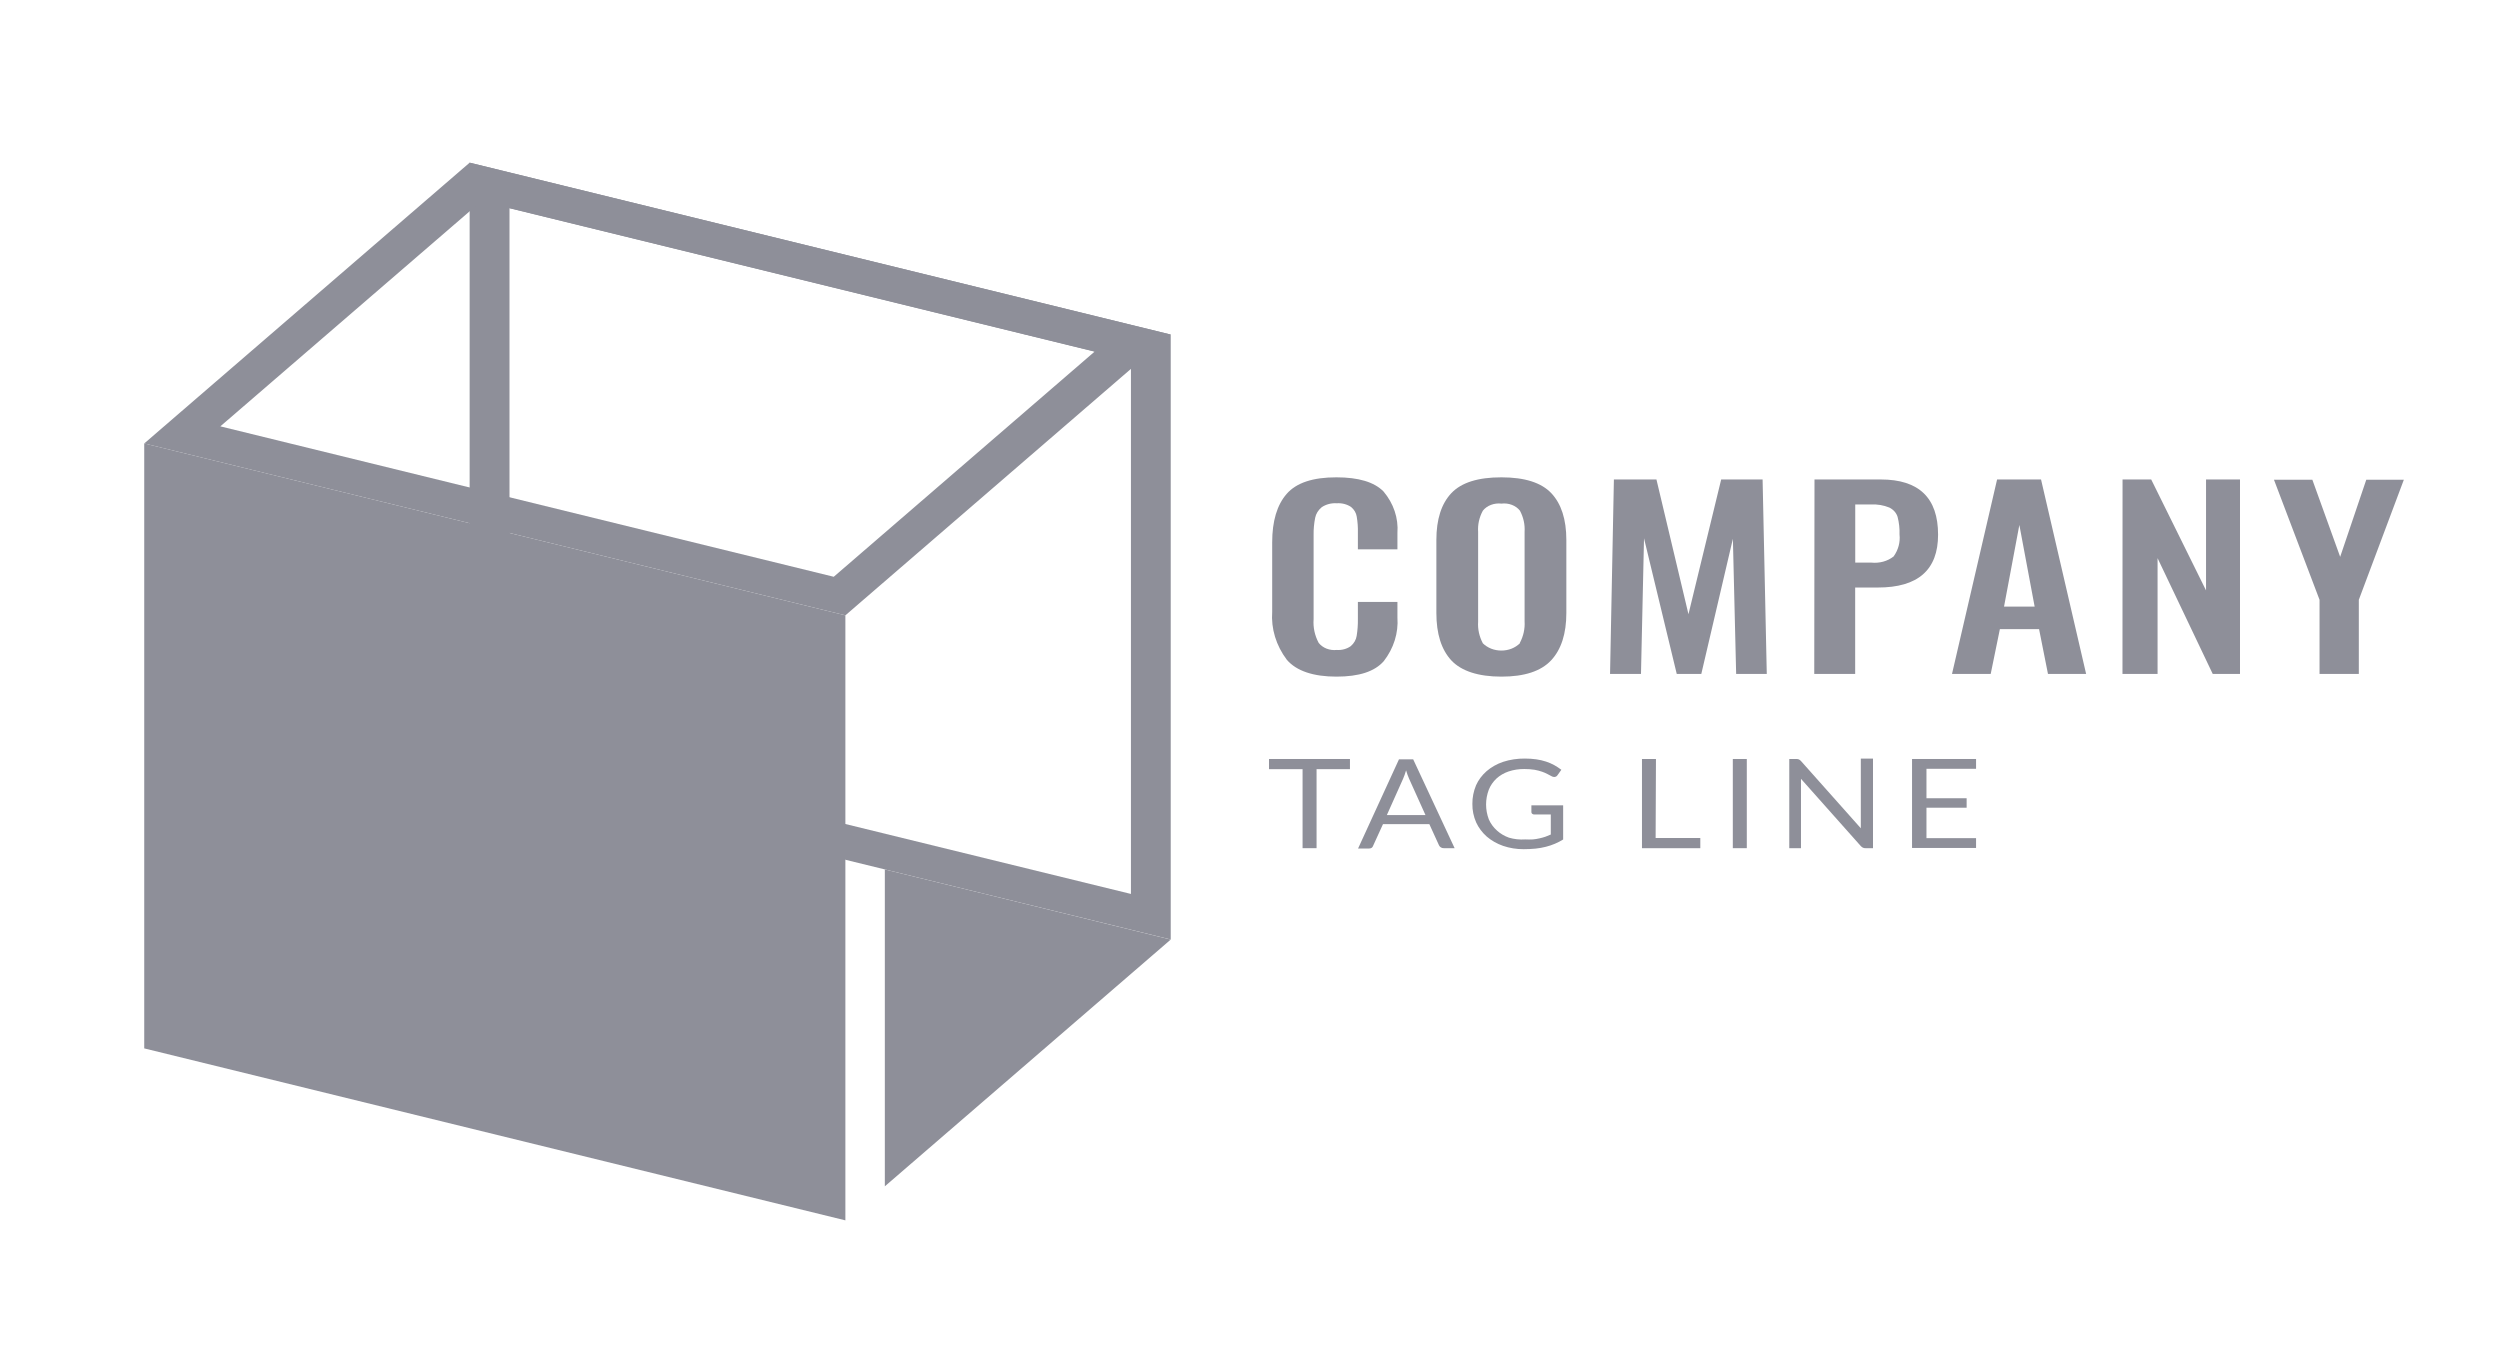
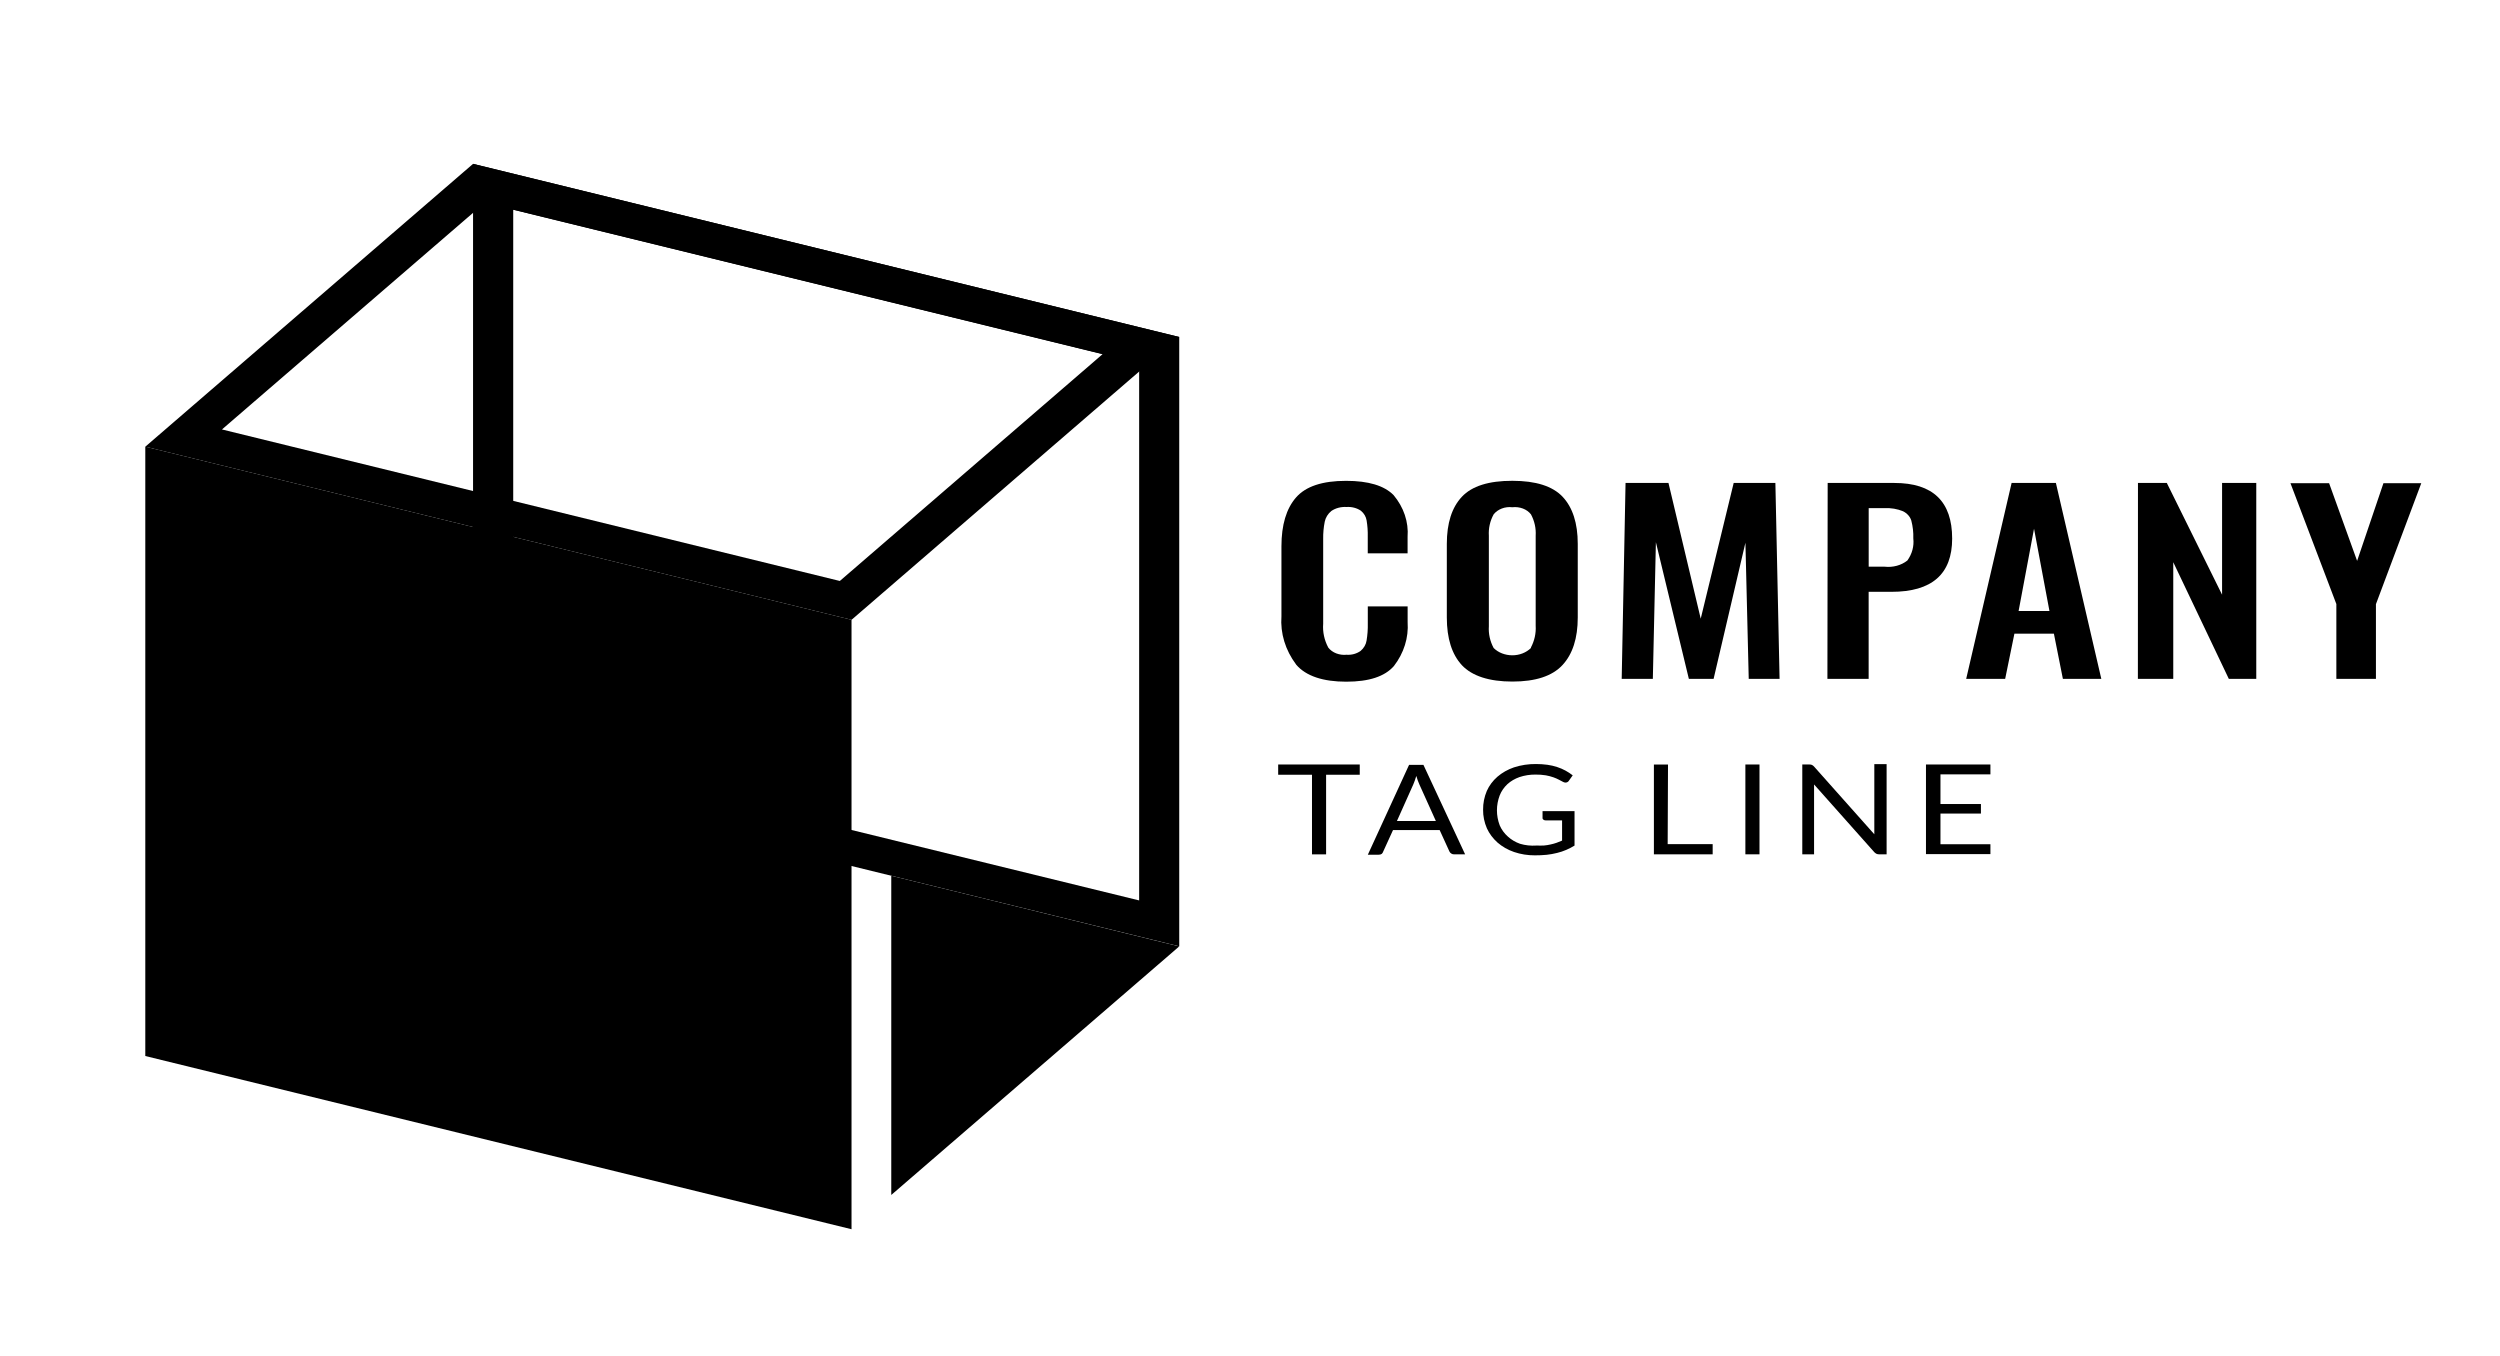
- <svg xmlns="http://www.w3.org/2000/svg" width="104" height="56" viewBox="0 0 104 56" fill="none">
-   <path d="M53.529 27.443C53.085 26.852 52.873 26.154 52.923 25.451V22.563C52.923 21.678 53.124 21.005 53.526 20.545C53.928 20.084 54.618 19.855 55.596 19.857C56.515 19.857 57.168 20.053 57.554 20.445C57.975 20.945 58.179 21.556 58.133 22.172V22.851H56.488V22.164C56.494 21.939 56.478 21.714 56.44 21.491C56.417 21.339 56.334 21.198 56.206 21.091C56.037 20.977 55.824 20.921 55.61 20.936C55.384 20.921 55.161 20.98 54.983 21.1C54.84 21.218 54.744 21.372 54.711 21.541C54.664 21.776 54.642 22.015 54.646 22.255V25.76C54.62 26.098 54.693 26.436 54.857 26.744C54.939 26.848 55.053 26.931 55.185 26.983C55.318 27.034 55.465 27.054 55.61 27.038C55.82 27.053 56.029 26.996 56.192 26.879C56.326 26.764 56.412 26.615 56.437 26.453C56.475 26.221 56.492 25.986 56.488 25.751V25.04H58.133V25.689C58.179 26.332 57.979 26.97 57.564 27.505C57.186 27.934 56.542 28.148 55.596 28.148C54.65 28.148 53.934 27.919 53.529 27.443Z" fill="#8E8F99" />
-   <path d="M60.376 27.473C59.961 27.023 59.753 26.368 59.753 25.501V22.463C59.753 21.605 59.961 20.956 60.376 20.515C60.792 20.075 61.486 19.855 62.46 19.857C63.427 19.857 64.118 20.077 64.533 20.515C64.949 20.956 65.16 21.605 65.16 22.463V25.501C65.16 26.359 64.949 27.017 64.527 27.47C64.104 27.922 63.417 28.148 62.46 28.148C61.503 28.148 60.795 27.919 60.376 27.473ZM63.226 26.744C63.375 26.462 63.443 26.154 63.423 25.845V22.125C63.443 21.822 63.376 21.52 63.229 21.244C63.146 21.138 63.03 21.054 62.894 21.002C62.758 20.95 62.607 20.932 62.46 20.95C62.312 20.933 62.162 20.951 62.025 21.003C61.889 21.054 61.772 21.138 61.687 21.244C61.537 21.519 61.469 21.822 61.49 22.125V25.863C61.469 26.172 61.537 26.48 61.687 26.762C61.783 26.856 61.901 26.932 62.034 26.985C62.167 27.037 62.311 27.063 62.457 27.063C62.602 27.063 62.746 27.037 62.879 26.985C63.012 26.932 63.13 26.856 63.226 26.762V26.744Z" fill="#8E8F99" />
-   <path d="M67.138 19.946H68.908L70.24 25.551L71.601 19.946H73.324L73.498 28.037H72.224L72.088 22.414L70.774 28.037H69.753L68.391 22.393L68.265 28.037H66.978L67.138 19.946Z" fill="#8E8F99" />
-   <path d="M75.483 19.946H78.241C79.829 19.946 80.624 20.712 80.624 22.243C80.624 23.71 79.787 24.443 78.115 24.441H77.175V28.037H75.473L75.483 19.946ZM77.839 23.404C78.007 23.422 78.178 23.409 78.34 23.365C78.501 23.321 78.65 23.247 78.775 23.148C78.97 22.875 79.056 22.554 79.02 22.235C79.029 21.988 79.002 21.741 78.939 21.5C78.914 21.42 78.872 21.344 78.813 21.278C78.755 21.212 78.682 21.157 78.598 21.115C78.362 21.017 78.101 20.973 77.839 20.986H77.178V23.404H77.839Z" fill="#8E8F99" />
-   <path d="M83.079 19.946H84.907L86.783 28.037H85.196L84.825 26.171H83.195L82.813 28.037H81.203L83.079 19.946ZM84.641 25.234L84.005 21.838L83.368 25.234H84.641Z" fill="#8E8F99" />
-   <path d="M88.298 19.946H89.49L91.771 24.561V19.946H93.184V28.037H92.05L89.755 23.219V28.037H88.295L88.298 19.946Z" fill="#8E8F99" />
-   <path d="M96.493 24.952L94.597 19.957H96.194L97.351 23.165L98.437 19.957H100L98.127 24.952V28.036H96.493V24.952Z" fill="#8E8F99" />
-   <path d="M56.158 31.574V31.997H54.769V35.284H54.187V31.997H52.791V31.574H56.158Z" fill="#8E8F99" />
-   <path d="M60.512 35.284H60.063C60.017 35.287 59.972 35.274 59.937 35.249C59.903 35.228 59.877 35.198 59.862 35.164L59.46 34.283H57.533L57.131 35.164C57.12 35.201 57.099 35.235 57.07 35.264C57.035 35.288 56.99 35.301 56.944 35.299H56.495L58.197 31.589H58.789L60.512 35.284ZM57.693 33.907H59.3L58.619 32.397C58.569 32.282 58.527 32.166 58.493 32.047C58.469 32.117 58.449 32.185 58.429 32.244L58.367 32.4L57.693 33.907Z" fill="#8E8F99" />
-   <path d="M63.447 34.92C63.554 34.925 63.661 34.925 63.767 34.92C63.859 34.912 63.95 34.897 64.04 34.876C64.123 34.858 64.205 34.836 64.285 34.809C64.36 34.782 64.435 34.75 64.513 34.717V33.883H63.832C63.815 33.884 63.798 33.882 63.782 33.877C63.767 33.871 63.752 33.864 63.74 33.854C63.729 33.845 63.72 33.835 63.714 33.823C63.708 33.812 63.705 33.799 63.706 33.786V33.501H65.027V34.923C64.919 34.99 64.805 35.049 64.686 35.099C64.565 35.151 64.439 35.193 64.309 35.226C64.169 35.261 64.027 35.287 63.883 35.302C63.718 35.318 63.552 35.326 63.386 35.326C63.092 35.328 62.801 35.281 62.528 35.188C62.273 35.099 62.041 34.967 61.847 34.8C61.657 34.63 61.508 34.431 61.408 34.212C61.3 33.966 61.247 33.705 61.251 33.442C61.248 33.178 61.3 32.915 61.404 32.667C61.502 32.447 61.652 32.247 61.844 32.079C62.038 31.912 62.27 31.781 62.525 31.694C62.816 31.599 63.126 31.553 63.437 31.556C63.596 31.556 63.754 31.567 63.91 31.588C64.049 31.608 64.184 31.639 64.315 31.682C64.434 31.721 64.549 31.77 64.656 31.829C64.76 31.887 64.859 31.952 64.952 32.023L64.789 32.252C64.776 32.273 64.757 32.291 64.733 32.303C64.71 32.316 64.683 32.322 64.656 32.323C64.618 32.322 64.582 32.312 64.55 32.293C64.499 32.27 64.445 32.241 64.383 32.205C64.311 32.166 64.235 32.133 64.155 32.105C64.054 32.07 63.949 32.043 63.842 32.023C63.7 32.001 63.555 31.99 63.41 31.991C63.185 31.989 62.962 32.024 62.753 32.094C62.563 32.159 62.392 32.26 62.252 32.388C62.111 32.521 62.003 32.678 61.935 32.849C61.783 33.251 61.783 33.684 61.935 34.086C62.01 34.26 62.126 34.419 62.276 34.553C62.416 34.68 62.585 34.78 62.773 34.847C62.99 34.911 63.219 34.936 63.447 34.92Z" fill="#8E8F99" />
-   <path d="M68.874 34.861H70.733V35.284H68.306V31.574H68.888L68.874 34.861Z" fill="#8E8F99" />
-   <path d="M72.667 35.284H72.085V31.574H72.667V35.284Z" fill="#8E8F99" />
-   <path d="M74.832 31.591C74.867 31.608 74.897 31.631 74.921 31.659L77.41 34.456C77.406 34.412 77.406 34.368 77.41 34.324C77.41 34.283 77.41 34.241 77.41 34.203V31.559H77.917V35.285H77.624C77.581 35.288 77.537 35.28 77.498 35.264C77.463 35.245 77.432 35.221 77.406 35.193L74.921 32.399C74.921 32.443 74.921 32.484 74.921 32.526C74.921 32.567 74.921 32.605 74.921 32.64V35.285H74.434V31.574H74.737C74.77 31.574 74.802 31.58 74.832 31.591Z" fill="#8E8F99" />
-   <path d="M82.204 31.574V31.982H80.141V33.207H81.812V33.601H80.141V34.867H82.204V35.275H79.541V31.574H82.204Z" fill="#8E8F99" />
-   <path d="M21.195 8.659L47.047 14.993V37.188L21.195 30.857V8.659ZM19.537 6.767V31.935L48.702 39.083V13.918L19.537 6.767Z" fill="#8E8F99" />
-   <path d="M35.168 50.767L6 43.613V18.447L35.168 25.598V50.767Z" fill="#8E8F99" />
-   <path d="M20.02 8.374L45.535 14.628L34.684 23.994L9.166 17.736L20.02 8.374ZM19.537 6.767L6 18.448L35.168 25.598L48.702 13.917L19.537 6.767Z" fill="#8E8F99" />
-   <path d="M36.809 49.351L48.702 39.086L36.809 36.169V49.351Z" fill="#8E8F99" />
+ <svg xmlns="http://www.w3.org/2000/svg" version="1.1" width="59" height="32" viewBox="0 0 59 32">
+   <path d="M30.588 15.682c-0.254-0.338-0.375-0.737-0.346-1.138v-1.65c0-0.506 0.115-0.89 0.344-1.153s0.624-0.394 1.183-0.393c0.525 0 0.898 0.112 1.119 0.336 0.24 0.286 0.358 0.635 0.331 0.987v0.388h-0.94v-0.393c0.003-0.129-0.006-0.257-0.027-0.384-0.014-0.087-0.061-0.168-0.134-0.228-0.096-0.066-0.218-0.097-0.34-0.089-0.129-0.008-0.256 0.025-0.358 0.094-0.082 0.067-0.136 0.156-0.156 0.252-0.027 0.135-0.039 0.271-0.037 0.408v2.003c-0.015 0.193 0.027 0.387 0.121 0.562 0.047 0.060 0.112 0.107 0.188 0.136s0.16 0.041 0.242 0.032c0.12 0.009 0.24-0.024 0.333-0.091 0.077-0.066 0.126-0.151 0.14-0.243 0.022-0.133 0.032-0.267 0.029-0.401v-0.406h0.94v0.371c0.026 0.367-0.088 0.732-0.325 1.038-0.216 0.245-0.584 0.368-1.125 0.368s-0.949-0.131-1.181-0.403z" />
+   <path d="M34.501 15.699c-0.237-0.257-0.356-0.631-0.356-1.127v-1.736c0-0.49 0.119-0.861 0.356-1.113s0.634-0.377 1.191-0.376c0.553 0 0.947 0.125 1.185 0.376 0.237 0.252 0.358 0.623 0.358 1.113v1.736c0 0.49-0.121 0.866-0.362 1.125s-0.634 0.388-1.181 0.388-0.951-0.131-1.191-0.386zM36.129 15.282c0.085-0.161 0.124-0.337 0.113-0.514v-2.125c0.011-0.173-0.027-0.346-0.111-0.504-0.048-0.061-0.114-0.109-0.192-0.138s-0.164-0.040-0.248-0.030c-0.084-0.010-0.17 0-0.248 0.030s-0.145 0.077-0.193 0.138c-0.086 0.157-0.124 0.33-0.113 0.504v2.136c-0.012 0.177 0.027 0.353 0.113 0.514 0.055 0.054 0.122 0.098 0.198 0.127s0.158 0.045 0.242 0.045 0.166-0.015 0.242-0.045c0.076-0.030 0.143-0.073 0.198-0.127v-0.010z" />
+   <path d="M38.364 11.398h1.012l0.761 3.203 0.778-3.203h0.984l0.099 4.623h-0.728l-0.078-3.213-0.751 3.213h-0.584l-0.778-3.225-0.072 3.225h-0.735l0.091-4.623z" />
+   <path d="M43.133 11.398h1.576c0.908 0 1.362 0.438 1.362 1.313 0 0.838-0.478 1.257-1.434 1.256h-0.537v2.055h-0.973l0.006-4.623zM44.479 13.374c0.096 0.011 0.194 0.003 0.286-0.022s0.177-0.067 0.249-0.124c0.112-0.156 0.161-0.339 0.14-0.522 0.005-0.141-0.011-0.282-0.047-0.42-0.014-0.046-0.038-0.089-0.072-0.127s-0.075-0.069-0.123-0.093c-0.135-0.056-0.284-0.081-0.434-0.074h-0.377v1.382h0.377z" />
+   <path d="M47.474 11.398h1.045l1.072 4.623h-0.907l-0.212-1.066h-0.932l-0.218 1.066h-0.92l1.072-4.623zM48.367 14.419l-0.364-1.941-0.364 1.941h0.728z" />
+   <path d="M50.456 11.398h0.681l1.304 2.637v-2.637h0.807v4.623h-0.648l-1.311-2.753v2.753h-0.835l0.002-4.623z" />
+   <path d="M55.139 14.258l-1.084-2.854h0.912l0.661 1.833 0.621-1.833h0.893l-1.070 2.854v1.763h-0.934v-1.763z" />
+   <path d="M32.090 18.042v0.242h-0.794v1.879h-0.333v-1.879h-0.798v-0.242h1.924z" />
+   <path d="M34.578 20.163h-0.257c-0.026 0.001-0.052-0.006-0.072-0.020-0.019-0.012-0.034-0.029-0.043-0.049l-0.23-0.504h-1.101l-0.23 0.504c-0.007 0.021-0.018 0.041-0.035 0.057-0.020 0.014-0.046 0.021-0.072 0.020h-0.257l0.973-2.12h0.339l0.984 2.112zM32.968 19.375h0.918l-0.389-0.863c-0.029-0.065-0.053-0.132-0.072-0.2-0.014 0.040-0.025 0.079-0.037 0.113l-0.035 0.089-0.385 0.861z" />
+   <path d="M36.256 19.954c0.061 0.003 0.122 0.003 0.183 0 0.053-0.005 0.105-0.013 0.156-0.025 0.048-0.010 0.094-0.023 0.14-0.039 0.043-0.015 0.086-0.034 0.13-0.052v-0.477h-0.389c-0.010 0-0.019-0.001-0.028-0.004s-0.017-0.007-0.024-0.013c-0.006-0.005-0.011-0.011-0.015-0.017s-0.005-0.014-0.005-0.021v-0.163h0.755v0.813c-0.062 0.038-0.127 0.072-0.195 0.101-0.069 0.030-0.142 0.054-0.216 0.072-0.080 0.020-0.161 0.035-0.243 0.044-0.094 0.009-0.189 0.014-0.284 0.013-0.168 0.001-0.334-0.026-0.49-0.079-0.146-0.050-0.278-0.126-0.389-0.222-0.108-0.097-0.194-0.211-0.251-0.336-0.061-0.141-0.092-0.29-0.090-0.44-0.002-0.151 0.028-0.301 0.088-0.443 0.056-0.126 0.141-0.24 0.251-0.336 0.111-0.095 0.243-0.17 0.389-0.22 0.167-0.054 0.343-0.081 0.521-0.079 0.091-0 0.181 0.006 0.27 0.018 0.079 0.011 0.157 0.029 0.232 0.054 0.068 0.022 0.133 0.050 0.195 0.084 0.060 0.033 0.116 0.070 0.169 0.111l-0.093 0.131c-0.007 0.012-0.018 0.022-0.032 0.029s-0.029 0.011-0.044 0.011c-0.022-0.001-0.042-0.006-0.060-0.017-0.029-0.013-0.060-0.030-0.095-0.050-0.041-0.022-0.085-0.041-0.13-0.057-0.058-0.020-0.118-0.036-0.179-0.047-0.081-0.013-0.164-0.019-0.247-0.018-0.128-0.001-0.256 0.019-0.376 0.059-0.108 0.038-0.206 0.095-0.286 0.168-0.081 0.076-0.142 0.166-0.181 0.264-0.087 0.23-0.087 0.477 0 0.707 0.043 0.1 0.109 0.191 0.195 0.267 0.080 0.073 0.177 0.13 0.284 0.168 0.124 0.037 0.255 0.051 0.385 0.042z" />
+   <path d="M39.357 19.921h1.062v0.242h-1.387v-2.12h0.333l-0.008 1.879z" />
+   <path d="M41.524 20.162h-0.333v-2.12h0.333v2.12z" />
+   <path d="M42.761 18.052c0.020 0.010 0.037 0.023 0.051 0.039l1.422 1.598c-0.002-0.025-0.002-0.050 0-0.076 0-0.023 0-0.047 0-0.069v-1.511h0.29v2.129h-0.167c-0.025 0.002-0.050-0.002-0.072-0.012-0.020-0.011-0.038-0.024-0.053-0.040l-1.42-1.597c0 0.025 0 0.049 0 0.072s0 0.045 0 0.066v1.511h-0.278v-2.12h0.173c0.019 0 0.037 0.003 0.054 0.010z" />
+   <path d="M46.974 18.042v0.233h-1.179v0.7h0.955v0.225h-0.955v0.724h1.179v0.233h-1.521v-2.115h1.521z" />
+   <path d="M12.112 4.948l14.772 3.619v12.683l-14.772-3.618v-12.685zM11.164 3.867v14.382l16.666 4.084v-14.38l-16.666-4.086z" />
+   <path d="M20.096 29.010l-16.667-4.088v-14.381l16.667 4.086v14.382z" />
+   <path d="M11.44 4.785l14.58 3.574-6.2 5.352-14.582-3.576 6.202-5.35zM11.164 3.867l-7.735 6.675 16.667 4.086 7.733-6.675-16.666-4.086z" />
+   <path d="M21.034 28.201l6.796-5.866-6.796-1.667v7.532z" />
</svg>
